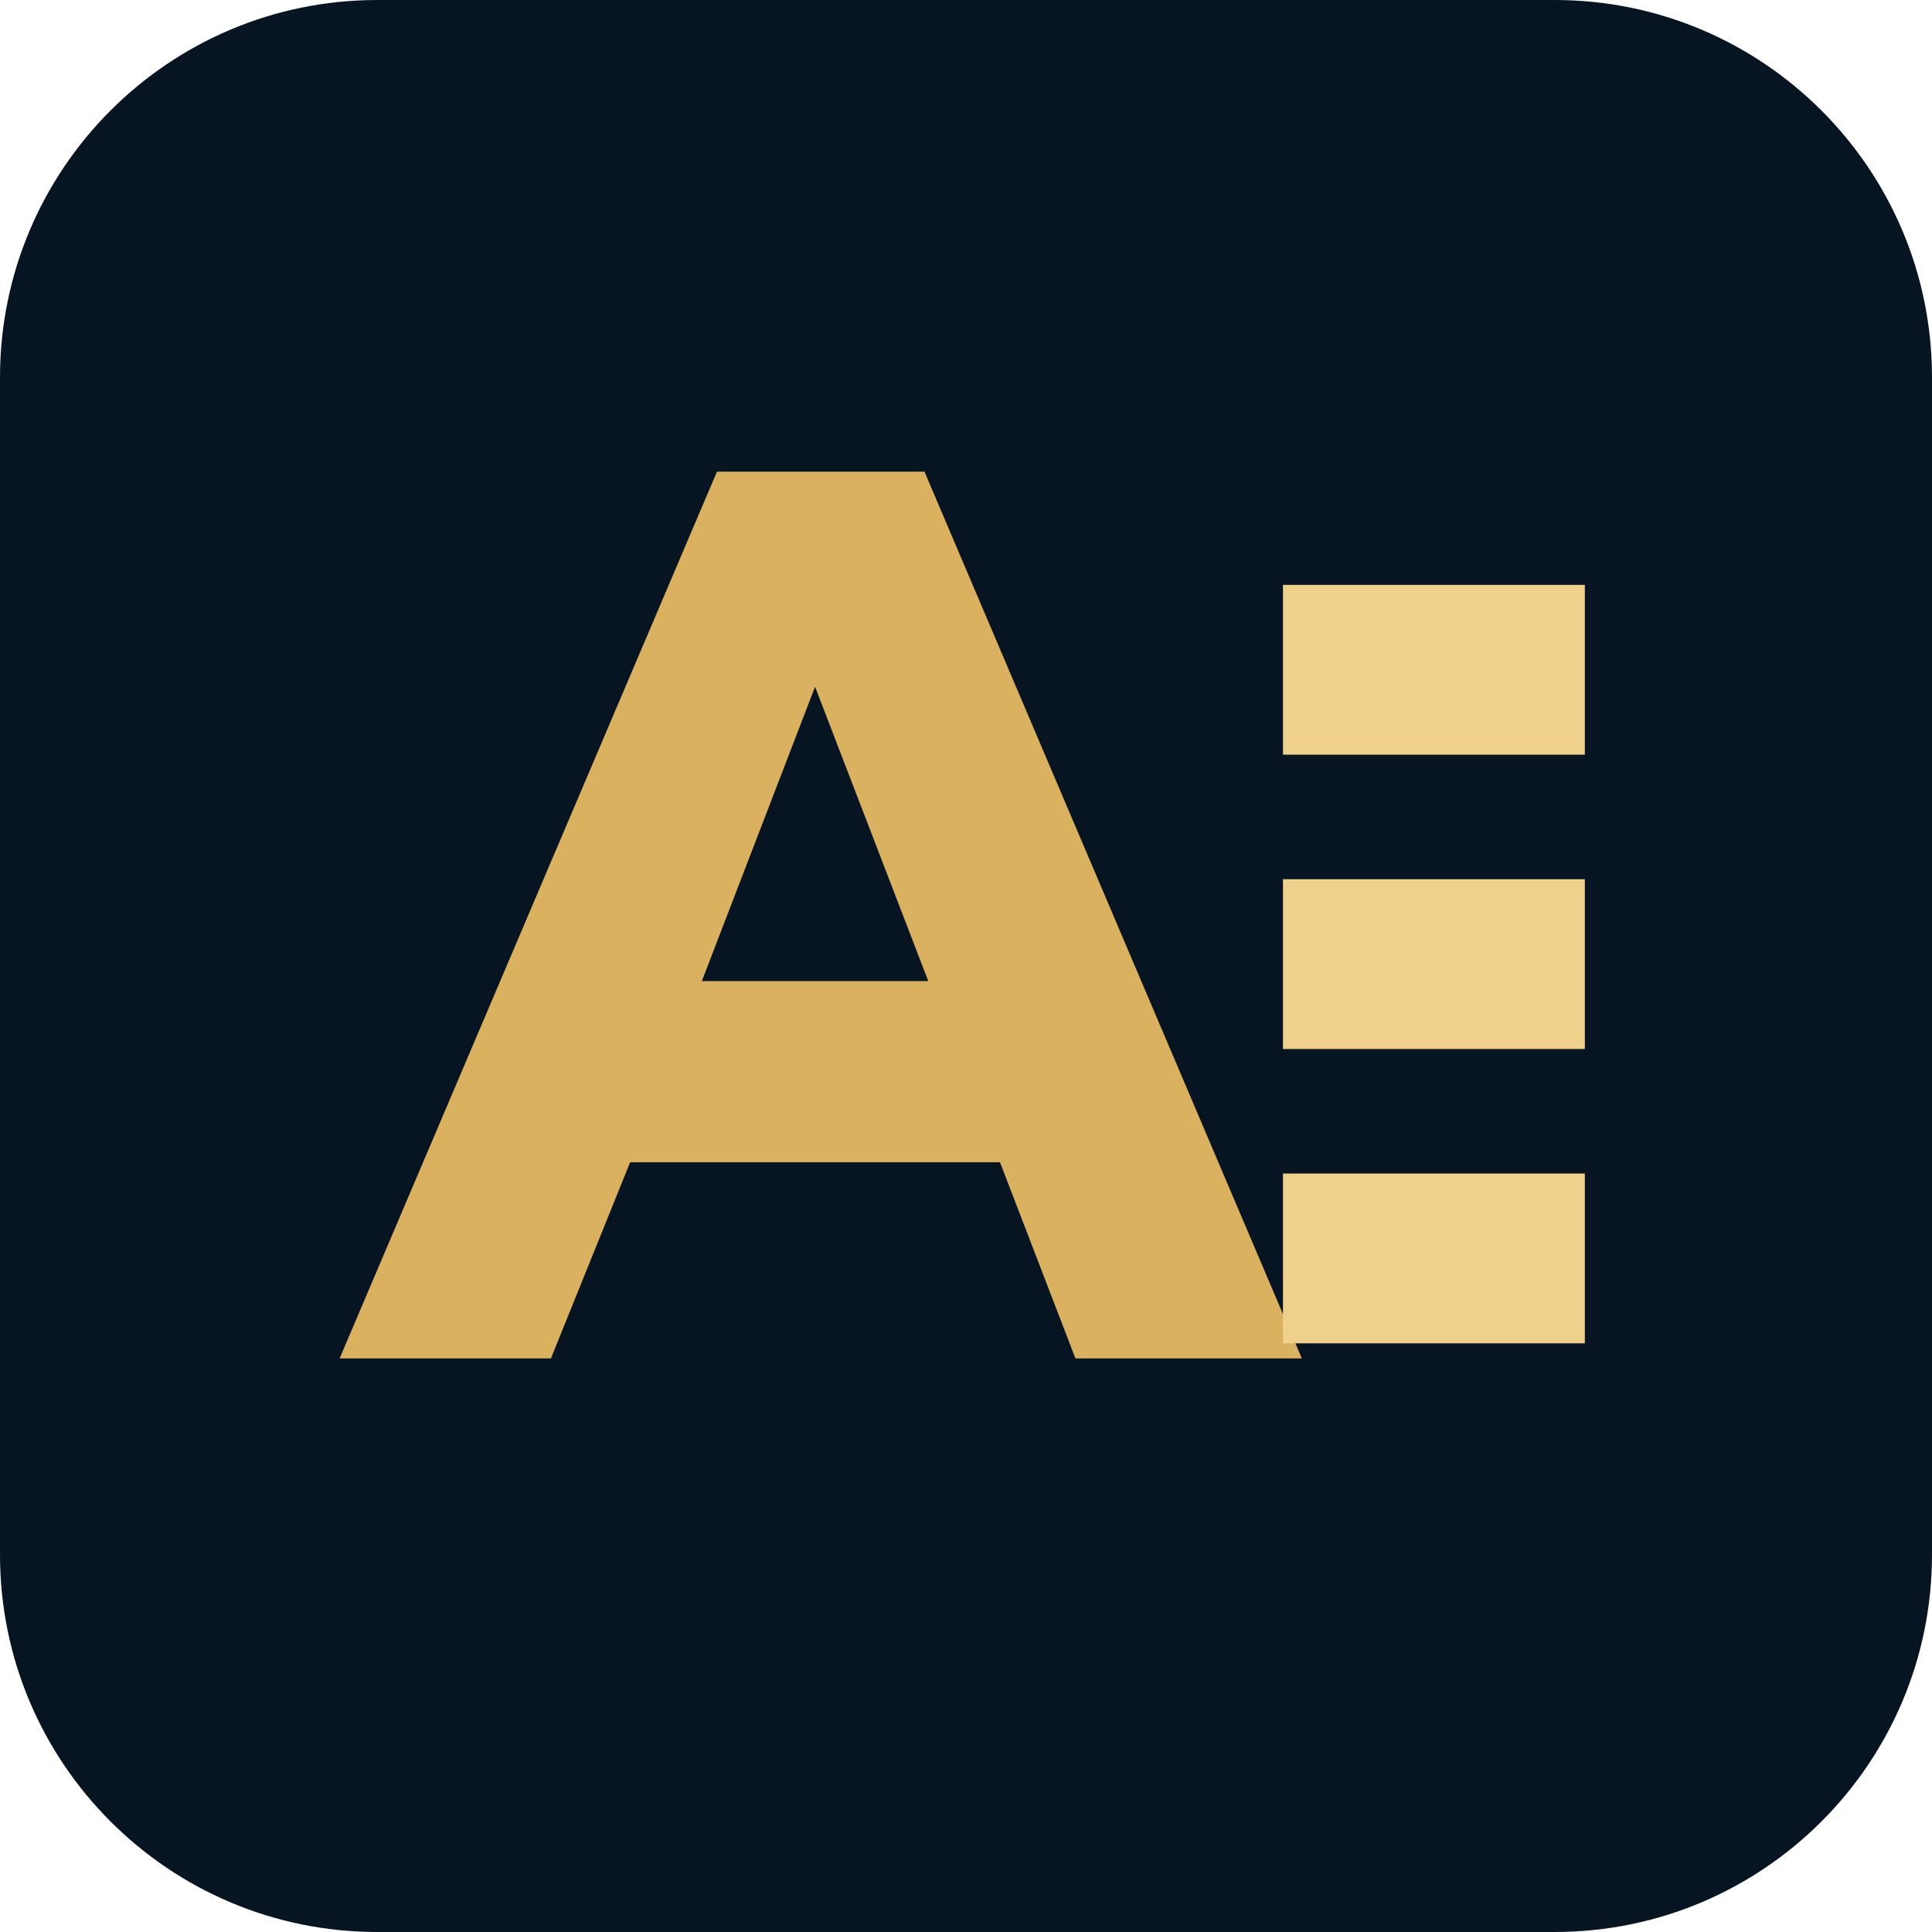
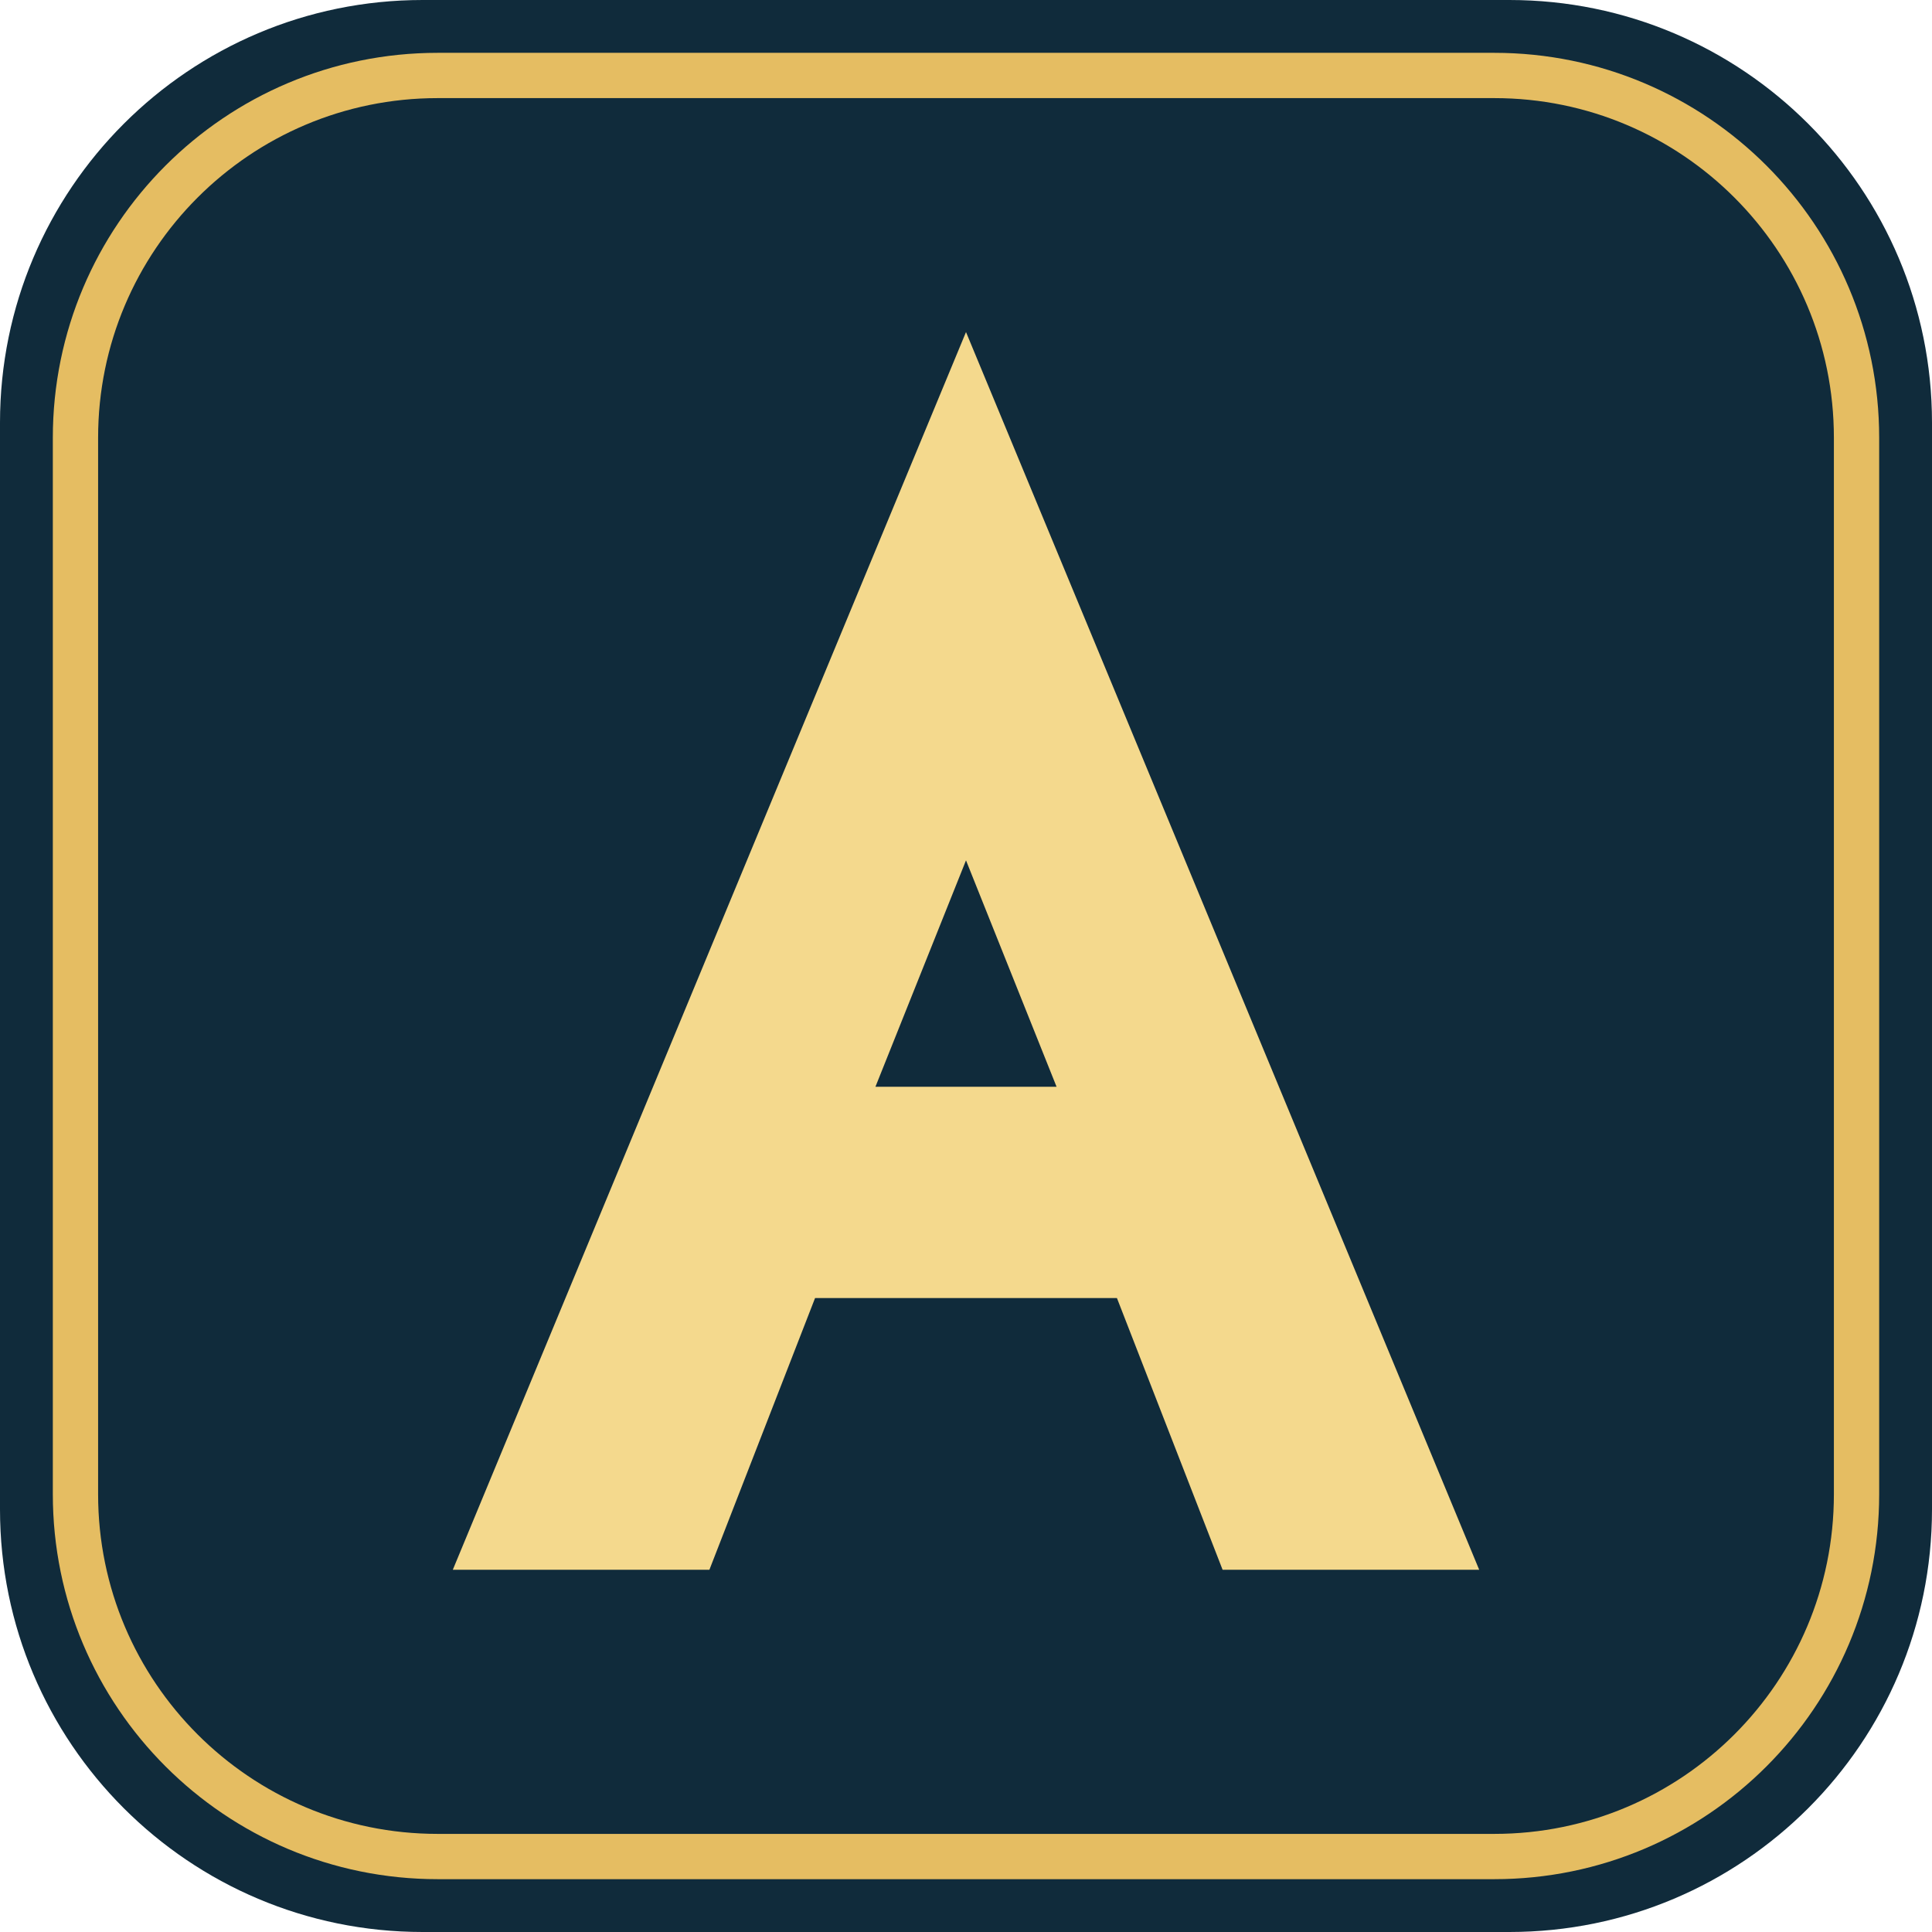
- <svg xmlns="http://www.w3.org/2000/svg" viewBox="0 0 512 512">
-   <rect width="512" height="512" rx="100" fill="#071522" />
-   <path d="M90 360 190 125h55l100 235h-60l-20-52h-98l-21 52zm96-100h60l-30-78z" fill="#d9b15f" />
-   <path d="M340 155h80v45h-80zm0 78h80v45h-80zm0 78h80v45h-80z" fill="#f0d18b" />
+ <svg xmlns="http://www.w3.org/2000/svg" viewBox="0 0 128 128">
+   <rect width="128" height="128" rx="28" fill="#102b3b" />
+   <rect x="5" y="5" width="118" height="118" rx="24" fill="none" stroke="#e5bd62" stroke-width="3" />
+   <path d="M64 22 30 104h17l7-18h20l7 18h17L64 22Zm0 35 6 15H58l6-15Z" fill="#f4d98d" />
</svg>
